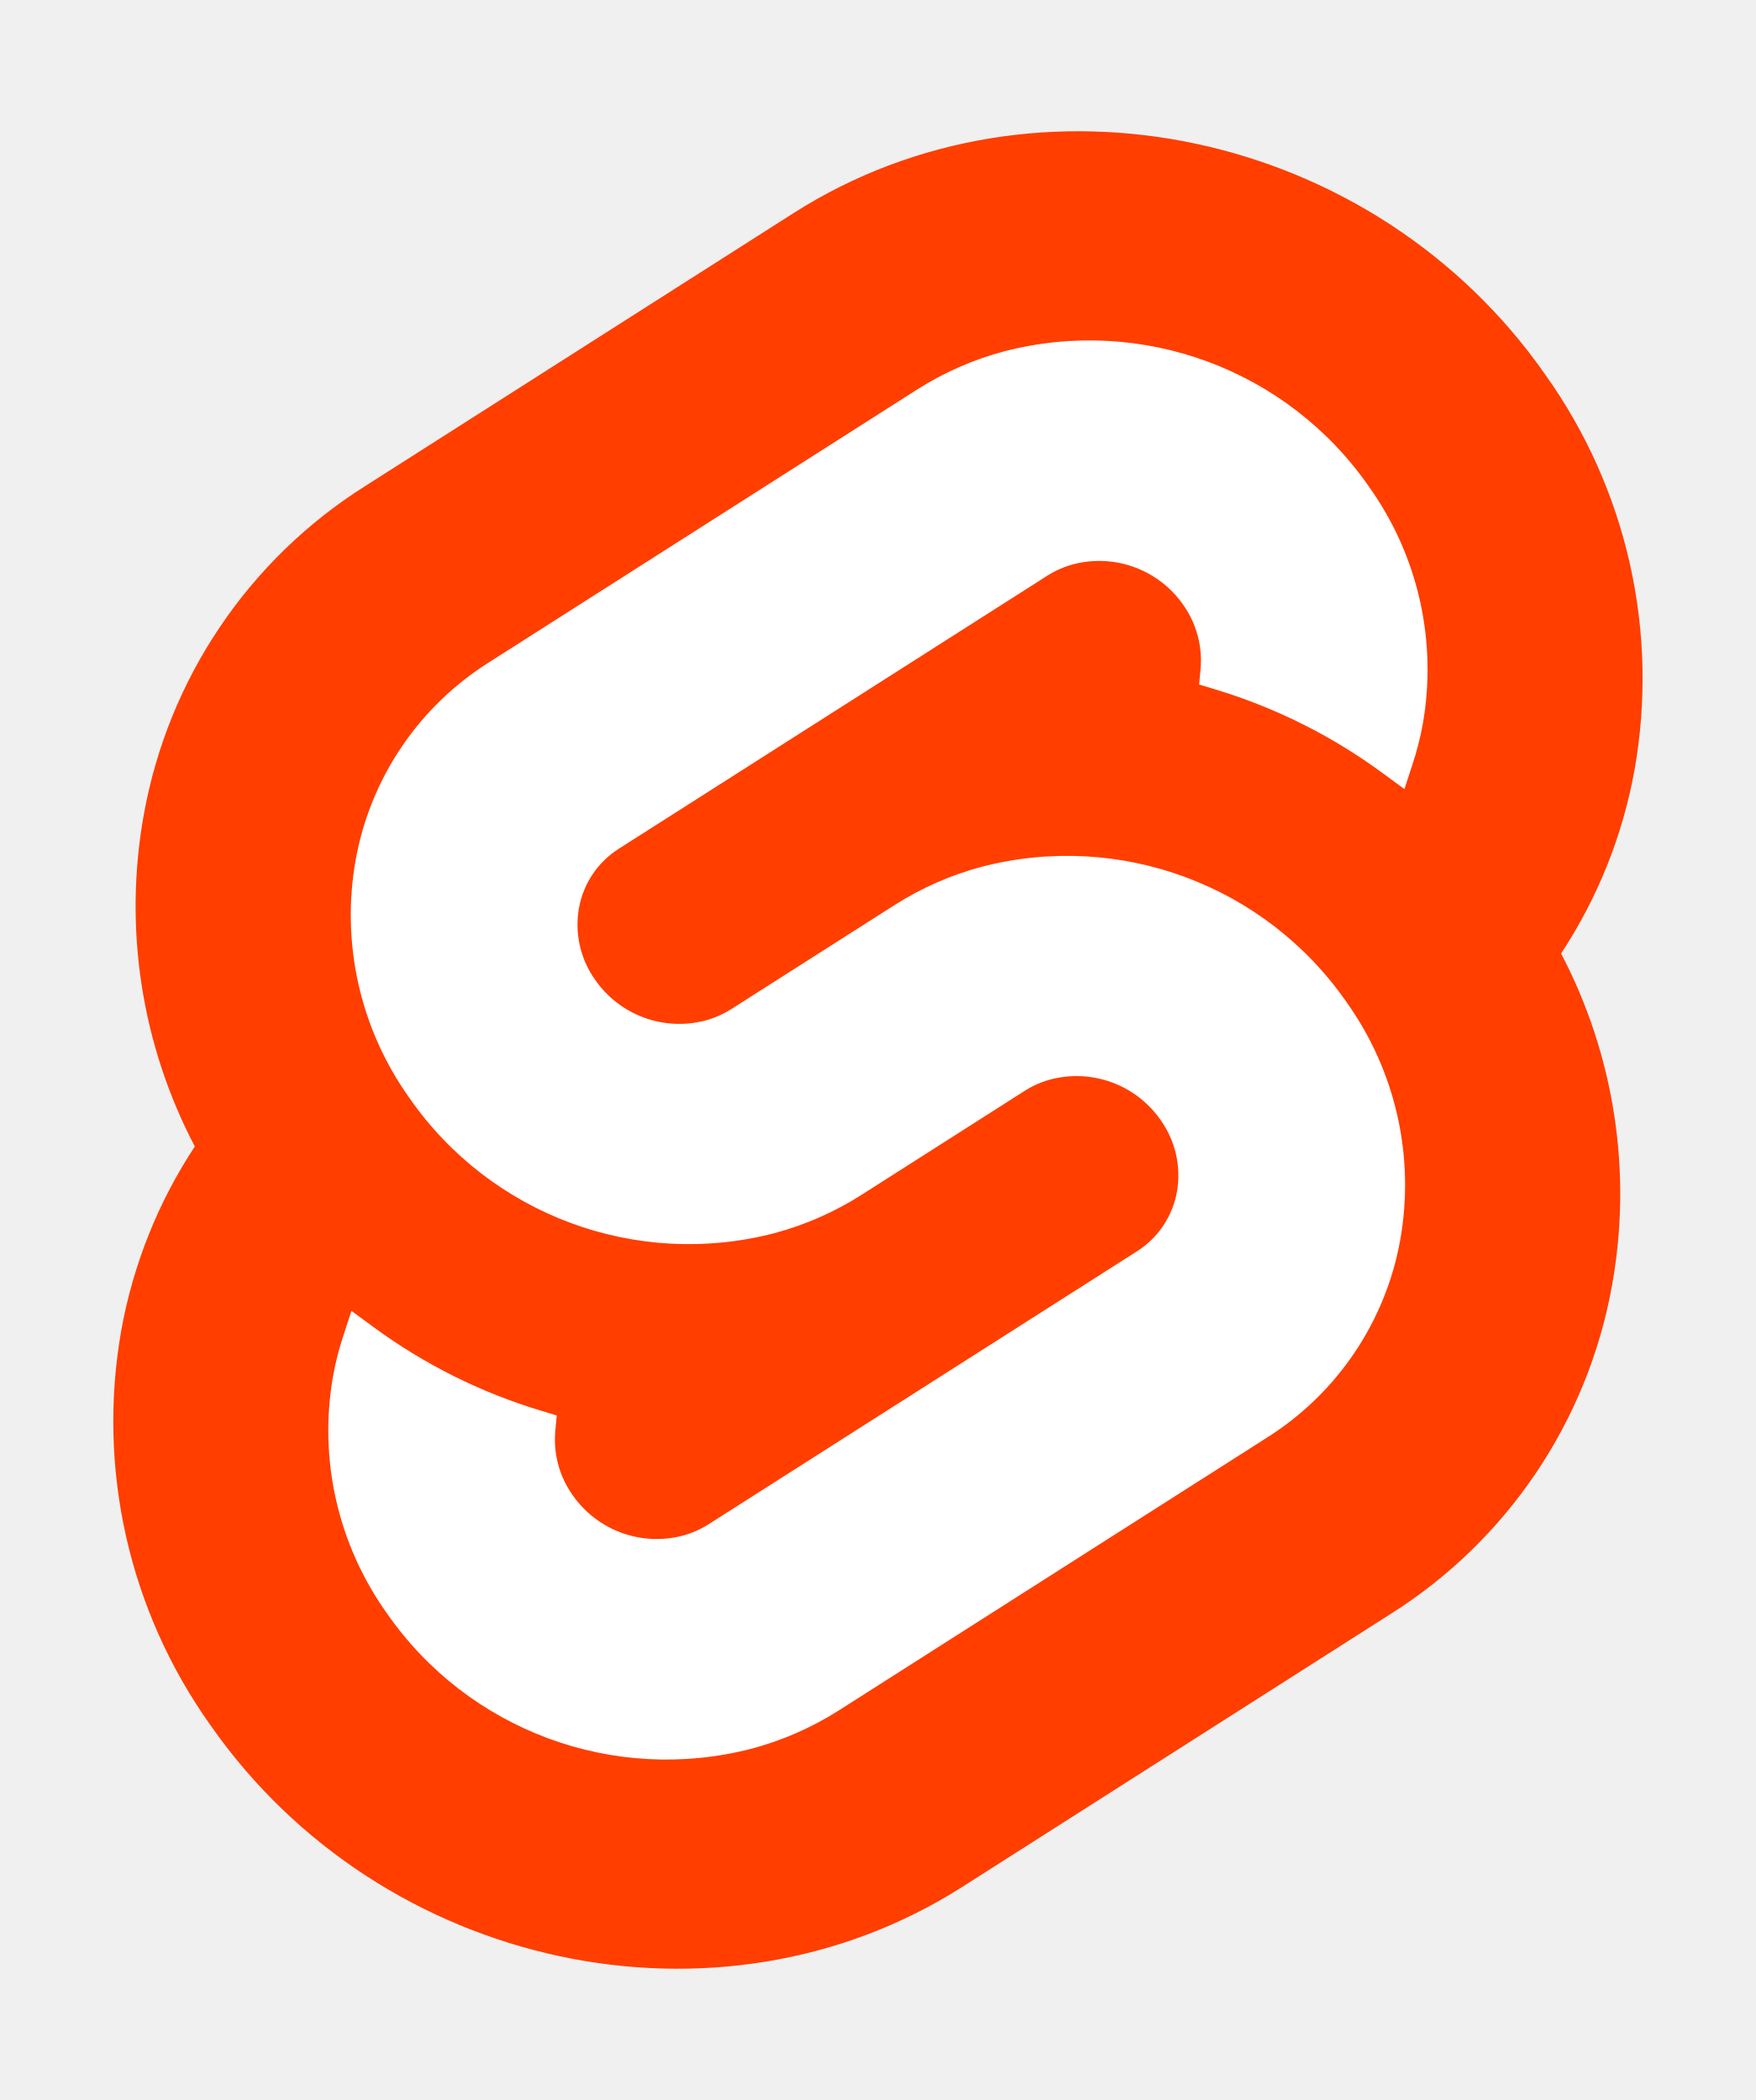
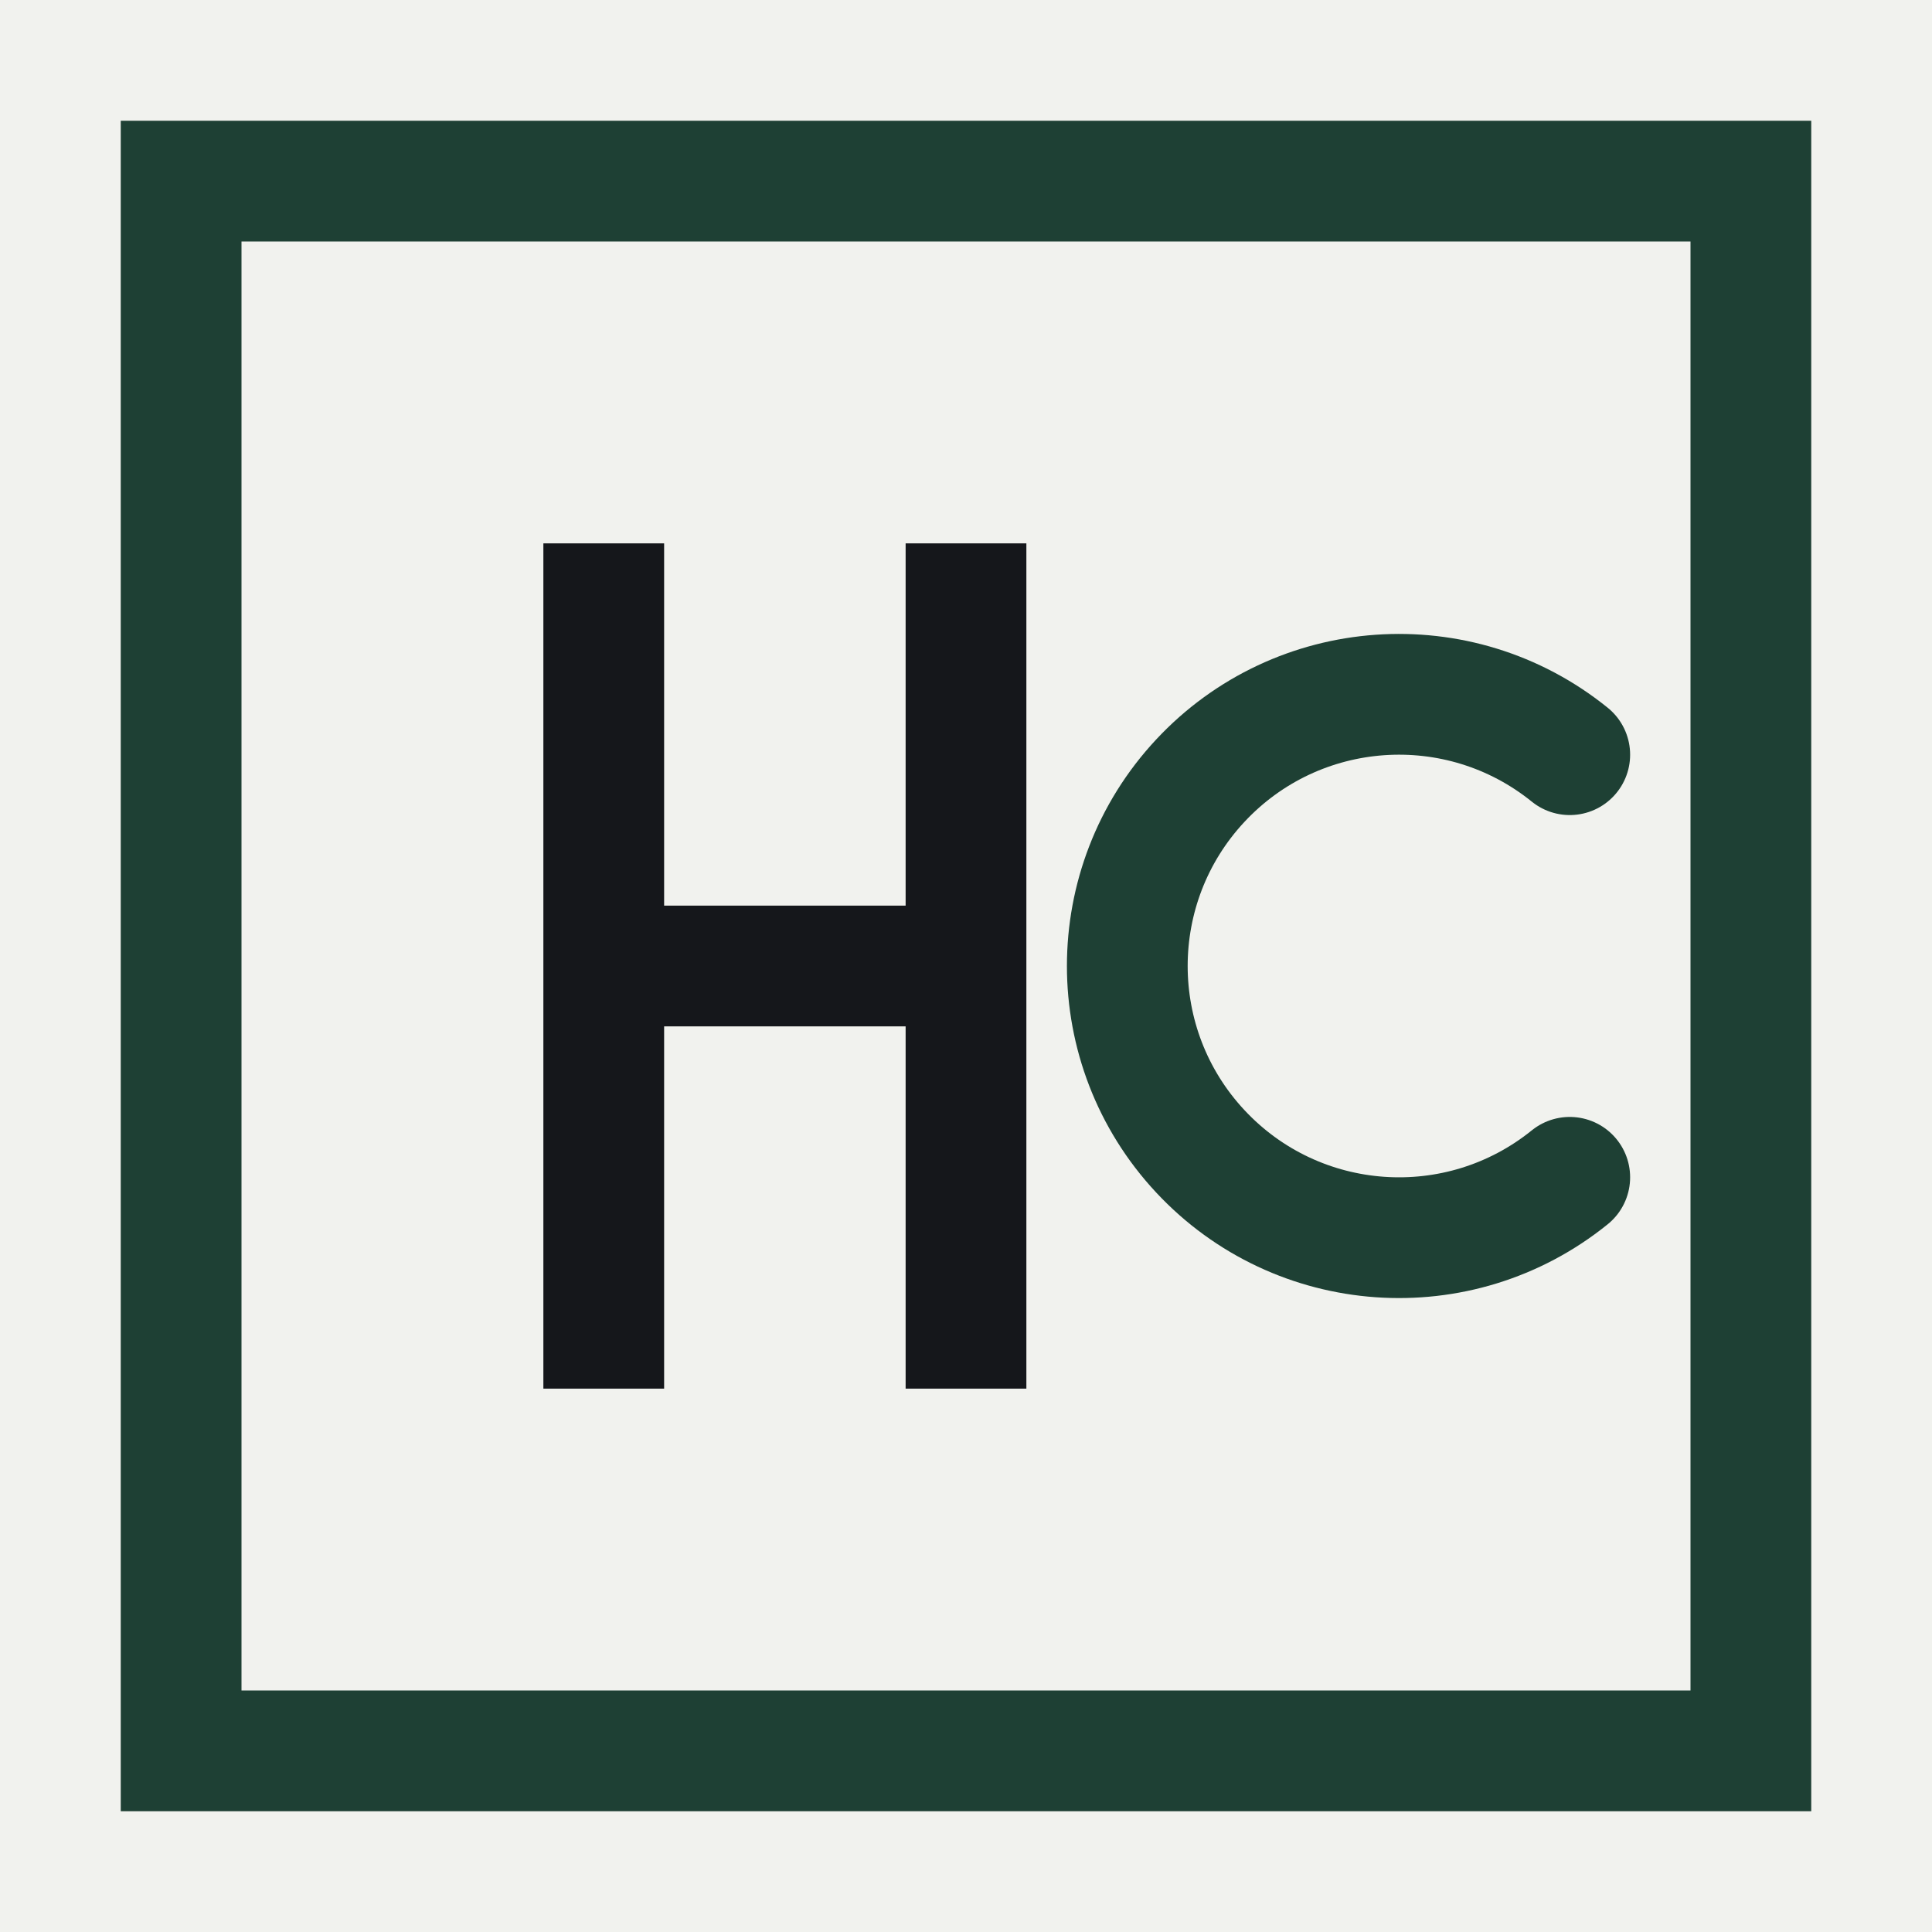
- <svg xmlns="http://www.w3.org/2000/svg" width="107" height="128" viewBox="0 0 107 128">
-   <path d="M94.157 22.819c-10.4-14.885-30.94-19.297-45.792-9.835L22.282 29.608A29.92 29.92 0 0 0 8.764 49.65a31.5 31.5 0 0 0 3.108 20.231 30 30 0 0 0-4.477 11.183 31.9 31.9 0 0 0 5.448 24.116c10.402 14.887 30.942 19.297 45.791 9.835l26.083-16.624A29.92 29.92 0 0 0 98.235 78.35a31.53 31.53 0 0 0-3.105-20.232 30 30 0 0 0 4.474-11.182 31.88 31.88 0 0 0-5.447-24.116" style="fill:#ff3e00" />
-   <path d="M45.817 106.582a20.72 20.72 0 0 1-22.237-8.243 19.17 19.17 0 0 1-3.277-14.503 18 18 0 0 1 .624-2.435l.49-1.498 1.337.981a33.6 33.6 0 0 0 10.203 5.098l.97.294-.09.968a5.85 5.85 0 0 0 1.052 3.878 6.24 6.24 0 0 0 6.695 2.485 5.8 5.8 0 0 0 1.603-.704L69.27 76.28a5.43 5.43 0 0 0 2.45-3.631 5.8 5.8 0 0 0-.987-4.371 6.24 6.24 0 0 0-6.698-2.487 5.7 5.7 0 0 0-1.6.704l-9.953 6.345a19 19 0 0 1-5.296 2.326 20.72 20.72 0 0 1-22.237-8.243 19.17 19.17 0 0 1-3.277-14.502 17.99 17.99 0 0 1 8.13-12.052l26.081-16.623a19 19 0 0 1 5.3-2.329 20.72 20.72 0 0 1 22.237 8.243 19.17 19.17 0 0 1 3.277 14.503 18 18 0 0 1-.624 2.435l-.49 1.498-1.337-.98a33.6 33.6 0 0 0-10.203-5.1l-.97-.294.09-.968a5.86 5.86 0 0 0-1.052-3.878 6.24 6.24 0 0 0-6.696-2.485 5.8 5.8 0 0 0-1.602.704L37.73 51.72a5.42 5.42 0 0 0-2.449 3.63 5.79 5.79 0 0 0 .986 4.372 6.24 6.24 0 0 0 6.698 2.486 5.8 5.8 0 0 0 1.602-.704l9.952-6.342a19 19 0 0 1 5.295-2.328 20.72 20.72 0 0 1 22.237 8.242 19.17 19.17 0 0 1 3.277 14.503 18 18 0 0 1-8.13 12.053l-26.081 16.622a19 19 0 0 1-5.3 2.328" style="fill:#fff" />
+ <svg xmlns="http://www.w3.org/2000/svg" viewBox="0 0 64 64">
+   <rect width="64" height="64" fill="#f1f2ee" />
+   <rect x="6" y="6" width="52" height="52" fill="none" stroke="#1e4034" stroke-width="4" />
+   <path d="M20 20v24M20 32h12M32 20v24" fill="none" stroke="#15171b" stroke-width="4" stroke-linecap="square" />
+   <path d="M52 25a9 9 0 1 0 0 14" fill="none" stroke="#1e4034" stroke-width="4" stroke-linecap="round" />
</svg>
